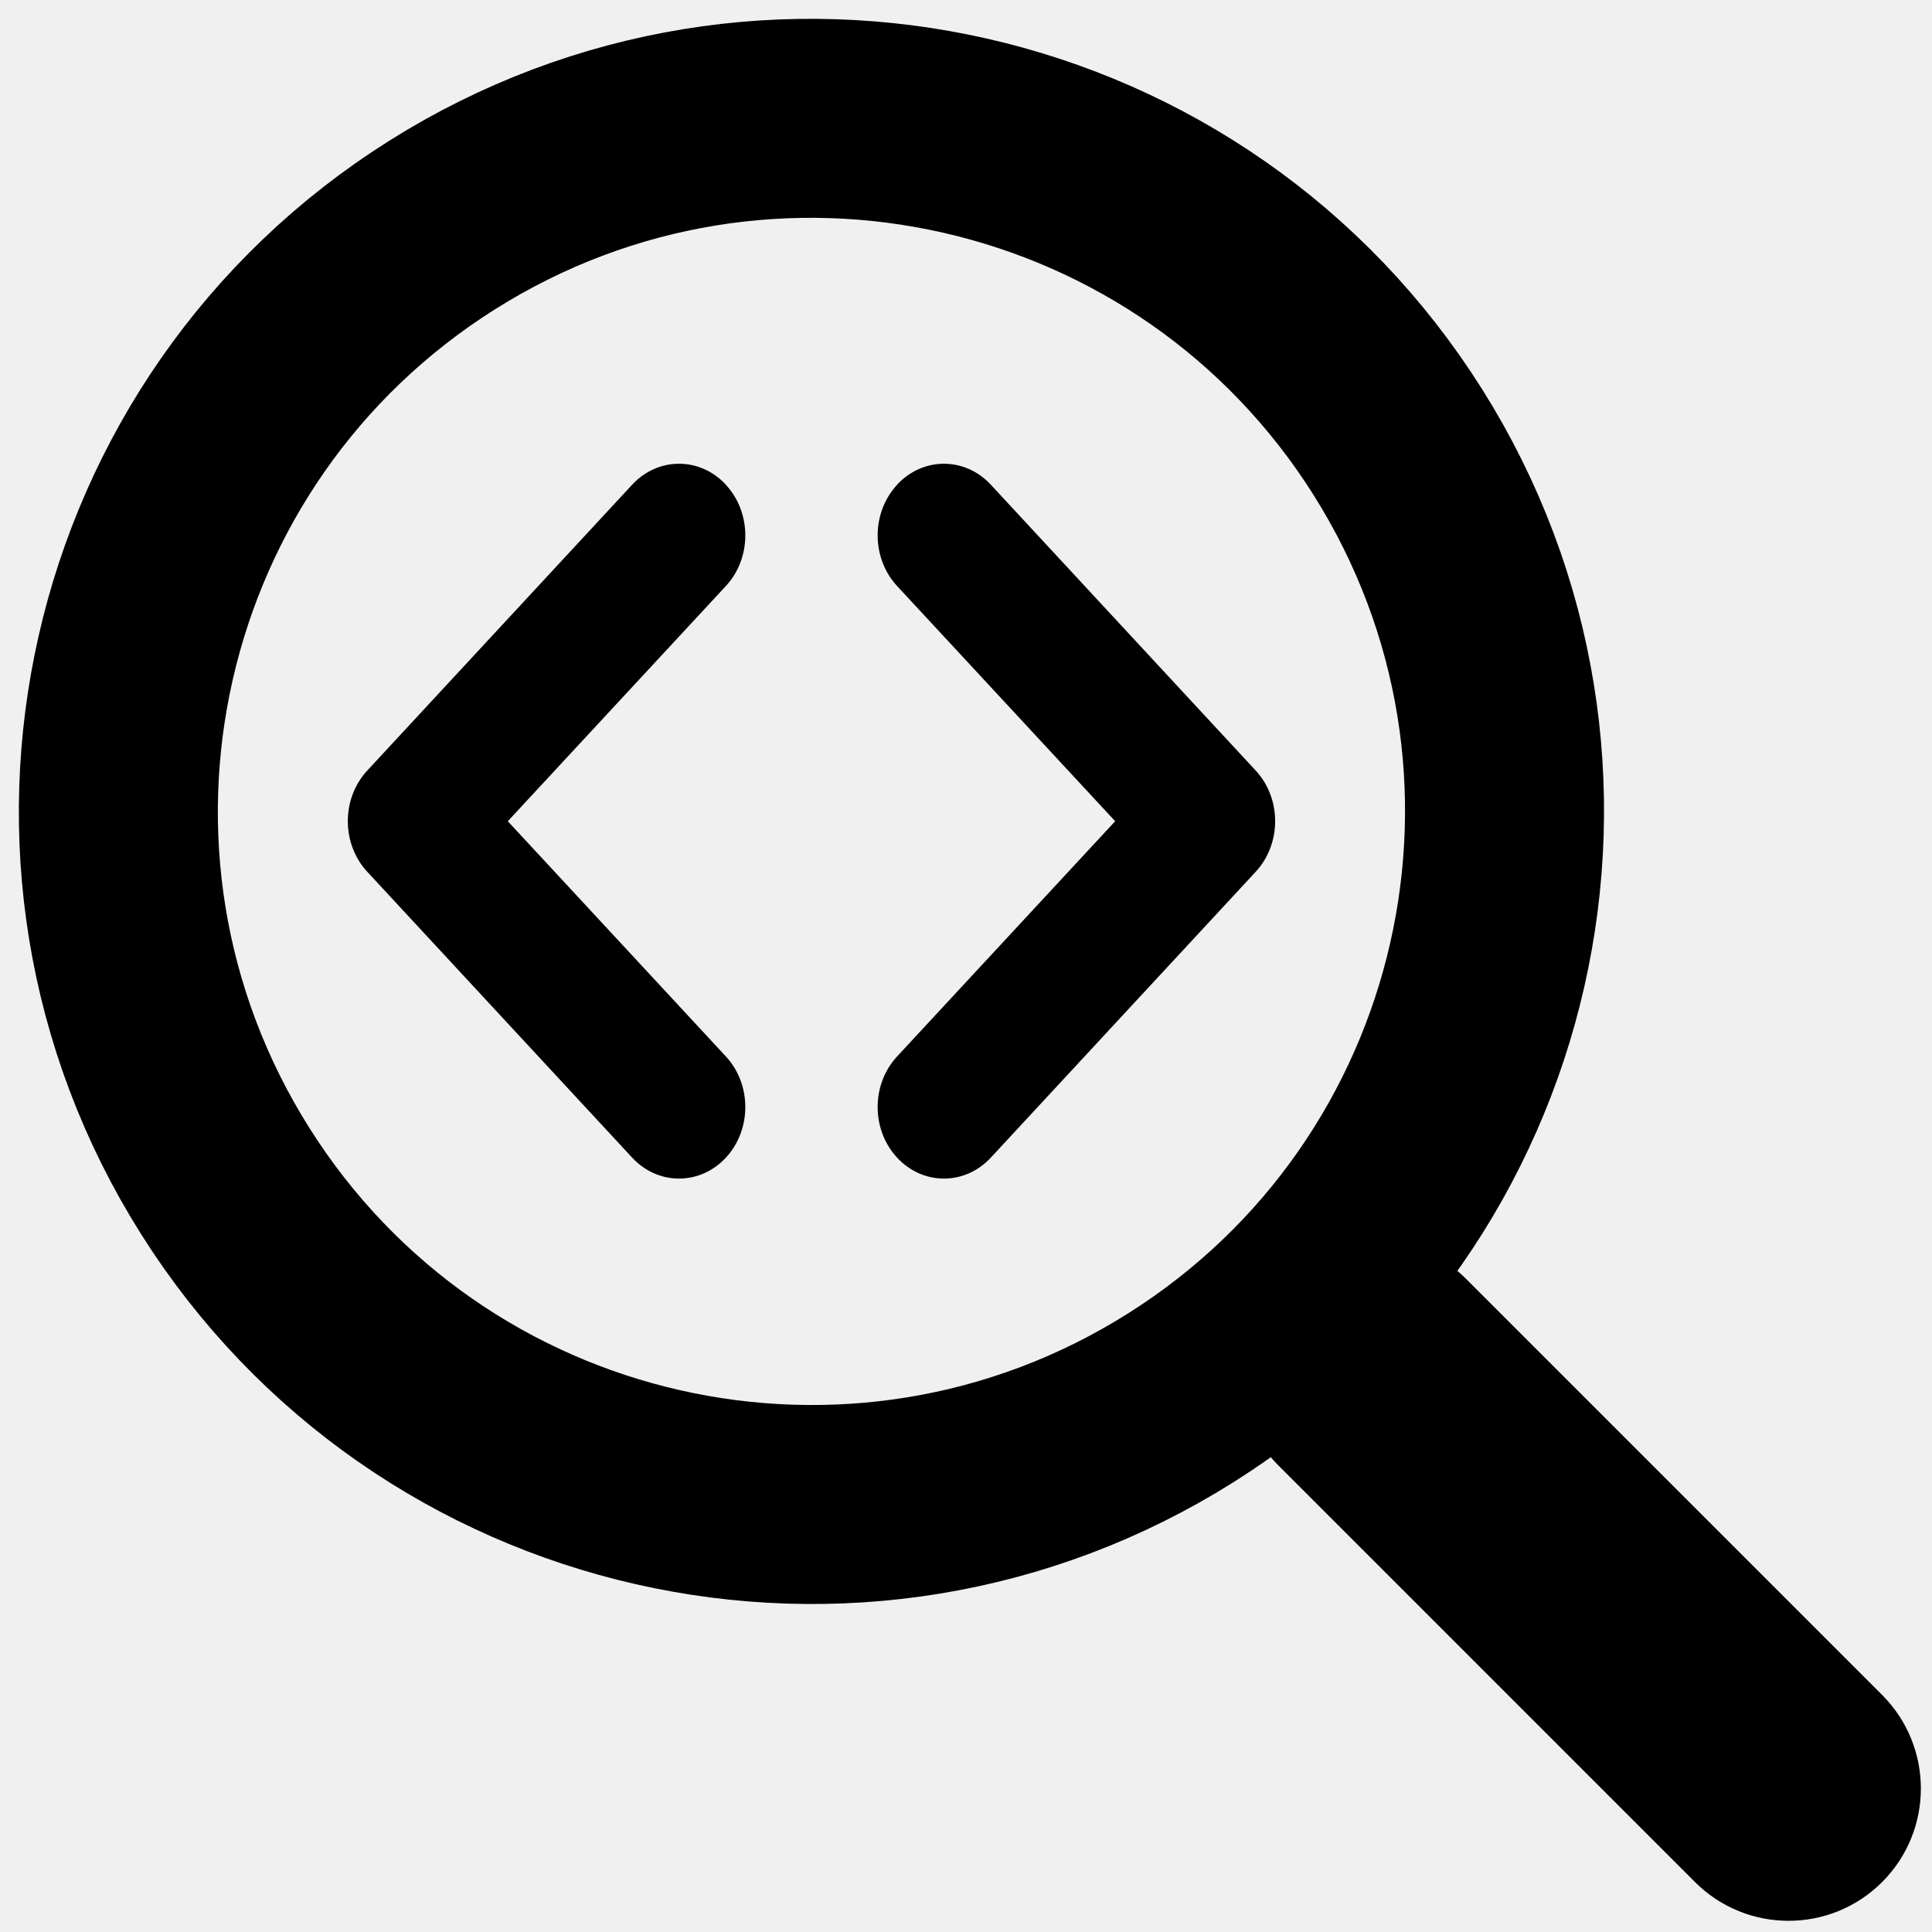
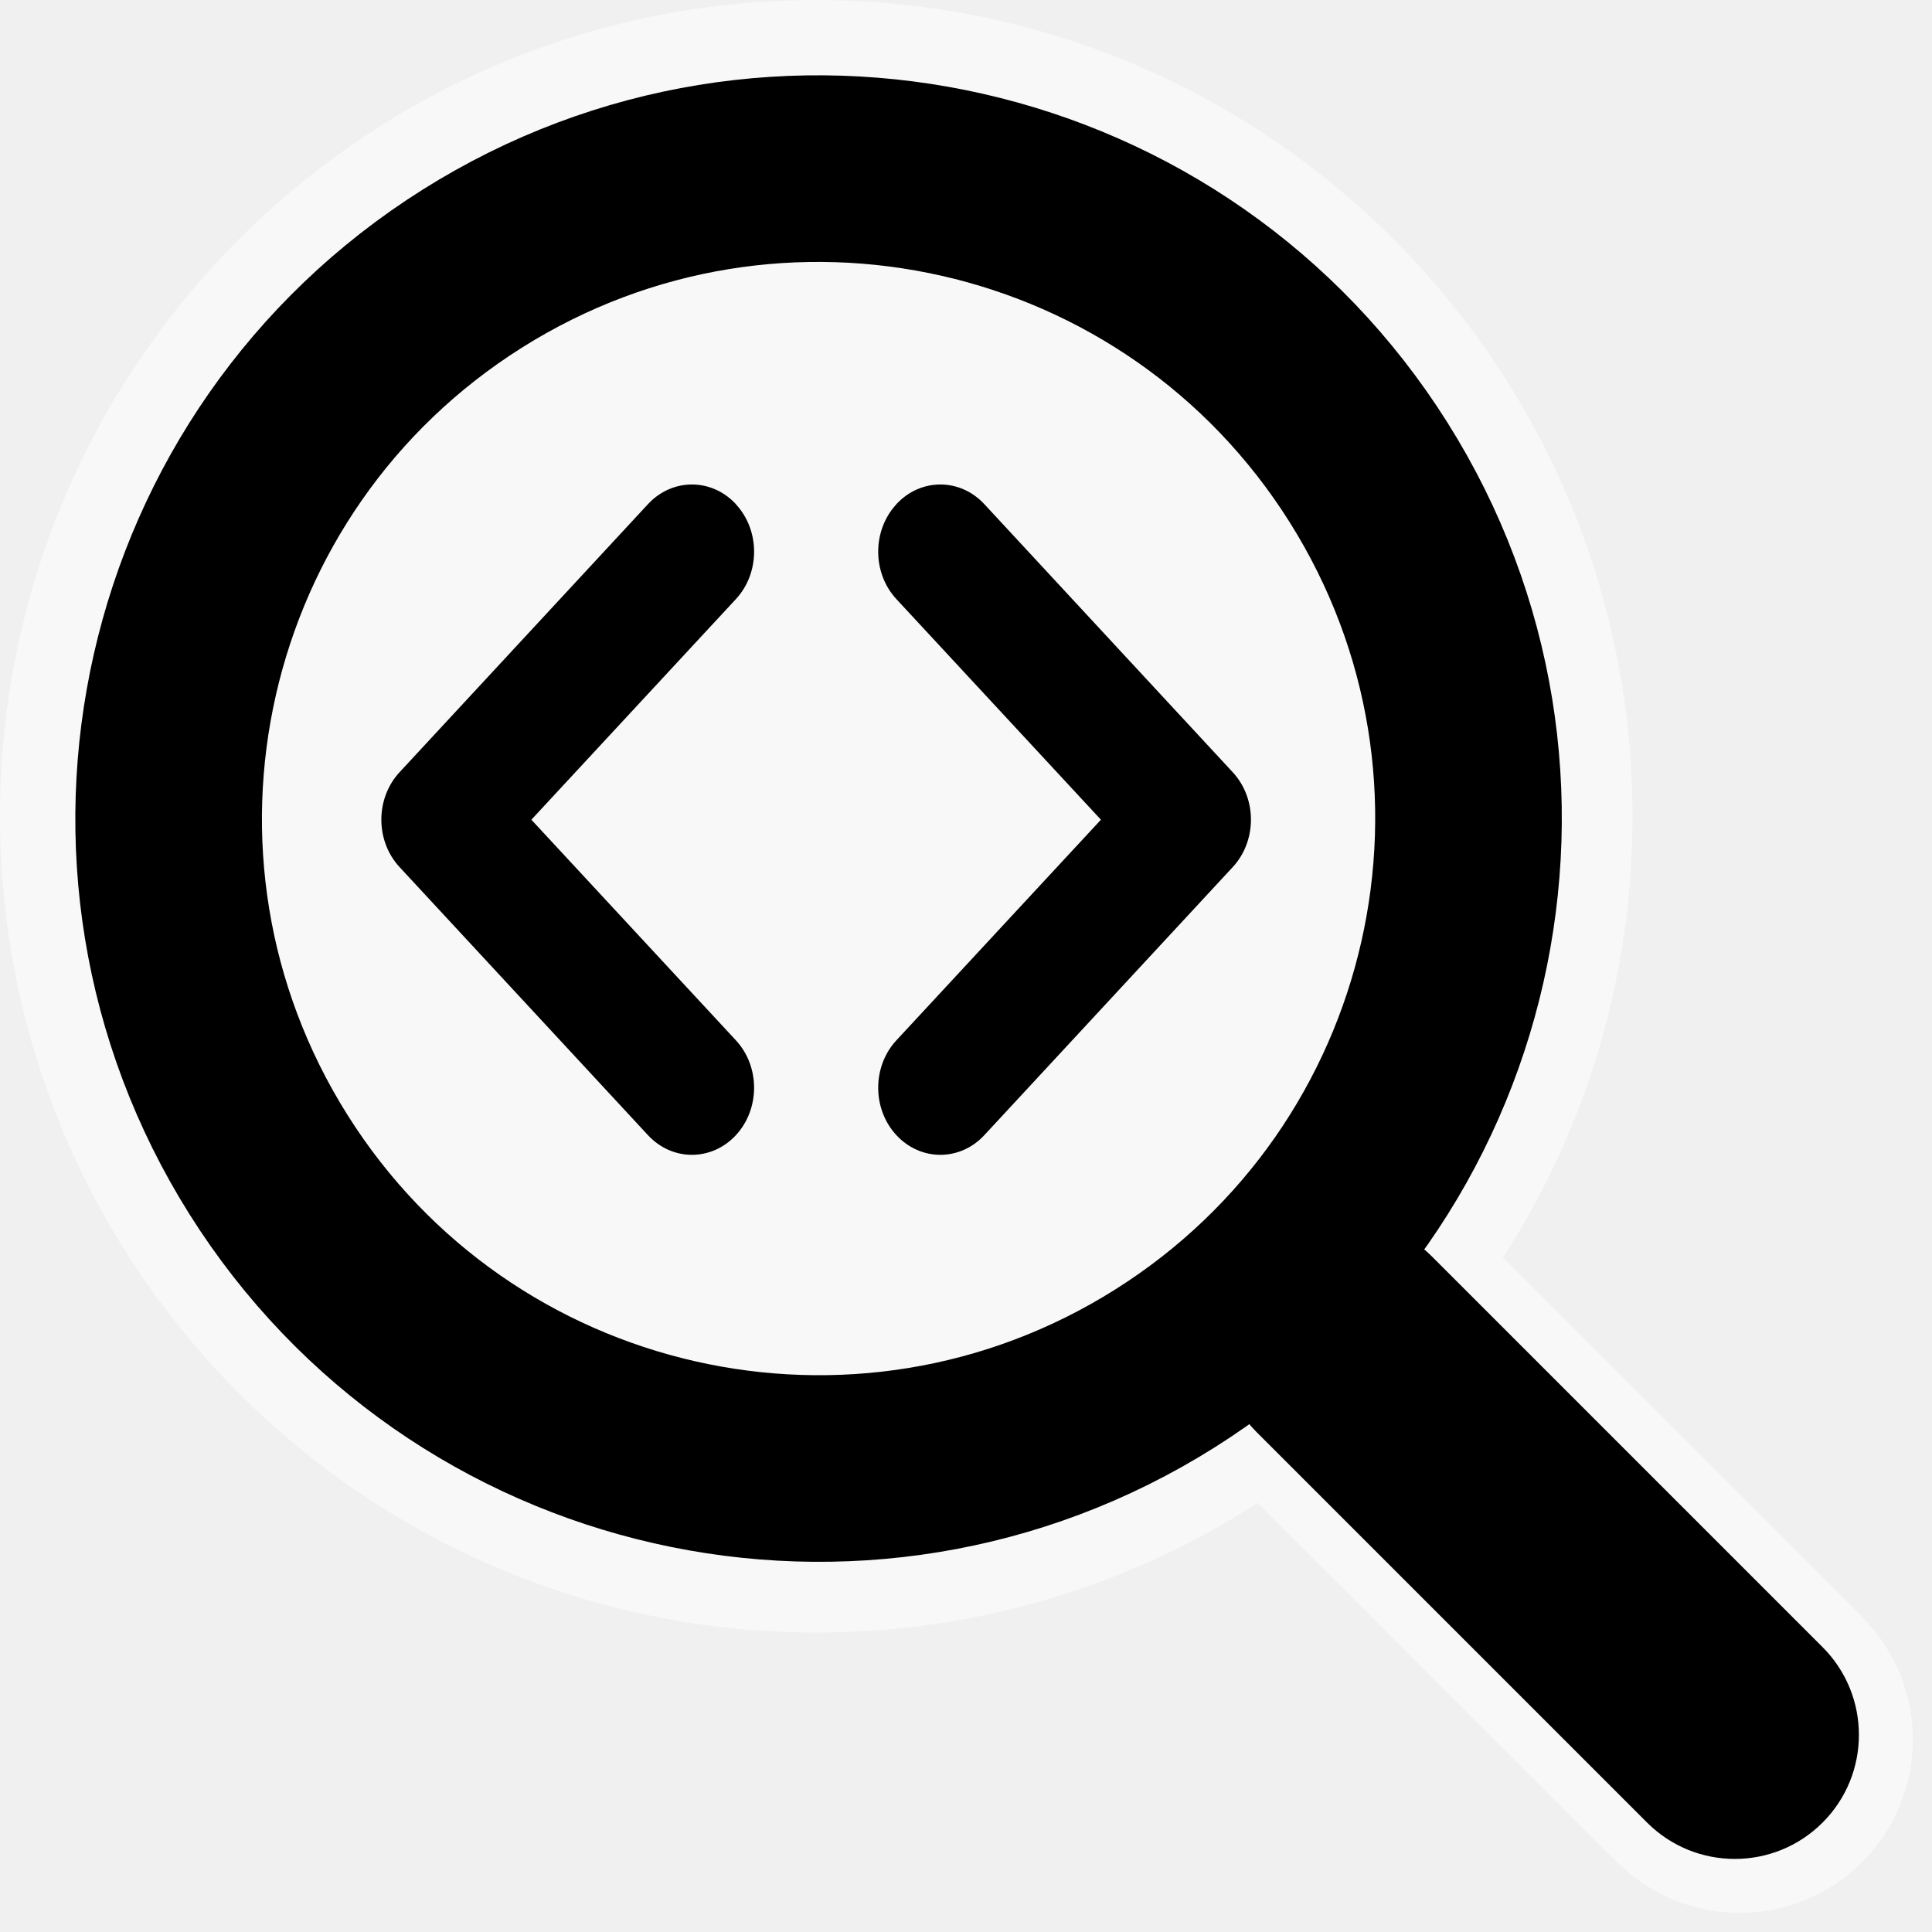
- <svg xmlns="http://www.w3.org/2000/svg" width="100mm" height="100mm" version="1.1" viewBox="0 0 100 100">
-   <g fill="#000" stroke="#000">
-     <circle transform="rotate(57.8)" cx="57.92" cy="-13.16" r="35.87" fill="none" stroke-width="10.3" />
-     <rect transform="rotate(45)" x="93.71" y="-6.712" width="43.92" height="13.42" ry="6.712" stroke-width=".277" />
-     <g transform="matrix(5.825 0 0 6.286 -4.892 -13.2)" stroke="none">
-       <path d="m8.811 6.091a0.589 0.589 0 0 1 0.833 0l2.354 2.354a0.589 0.589 0 0 1 0 0.833l-2.354 2.354a0.589 0.589 0 0 1-0.833-0.833l1.938-1.937-1.938-1.937a0.589 0.589 0 0 1 0-0.833zm-1.521 0a0.589 0.589 0 0 0-0.833 0l-2.354 2.354a0.589 0.589 0 0 0 0 0.833l2.354 2.354a0.589 0.589 0 0 0 0.833-0.833l-1.938-1.937 1.938-1.937a0.589 0.589 0 0 0 0-0.833z" stroke-width="1.177" />
+ <svg xmlns="http://www.w3.org/2000/svg" width="100mm" height="100mm" version="1.1" viewBox="0 0 100 100" id="svg12">
+   <defs id="defs16" />
+   <g fill="#000000" stroke="#000000" id="g10" transform="matrix(0.9753412,0,0,0.9753574,1.023017,1.024212)">
+     <g id="g11587" style="opacity:0.5">
+       <ellipse style="opacity:1;fill:#ffffff;fill-opacity:0.998;stroke:none;stroke-width:16.099" id="path877" cx="42.269" cy="42.267" rx="43.318" ry="43.317" />
+       <rect transform="matrix(0.7071128,0.7071007,-0.7071128,0.7071007,0,0)" x="90.009" y="-7.045" width="46.107" height="14.088" ry="7.046" stroke-width="0.277" id="rect4-6" style="opacity:1;fill:none;fill-opacity:0.316;stroke:#ffffff;stroke-width:4.305;stroke-miterlimit:4;stroke-dasharray:none;stroke-opacity:1" />
+     </g>
+     <ellipse transform="matrix(0.5328751,0.8461939,-0.8461924,0.5328775,0,0)" cx="58.459" cy="-13.283" fill="none" stroke-width="9.903" id="circle2" rx="34.487" ry="34.487" />
+     <rect transform="matrix(0.7071057,0.7071079,-0.7071057,0.7071079,0,0)" x="92.94" y="-6.453" width="42.227" height="12.903" ry="6.453" stroke-width="0.266" id="rect4" />
+     <g transform="matrix(5.600438,0,0,6.043685,-2.82358,-11.10895)" stroke="none" id="g8">
+       <path d="m 8.811,6.091 a 0.589,0.589 0 0 1 0.833,0 l 2.354,2.354 a 0.589,0.589 0 0 1 0,0.833 l -2.354,2.354 A 0.589,0.589 0 0 1 8.811,10.799 L 10.749,8.862 8.811,6.925 a 0.589,0.589 0 0 1 0,-0.833 z m -1.521,0 a 0.589,0.589 0 0 0 -0.833,0 l -2.354,2.354 a 0.589,0.589 0 0 0 0,0.833 l 2.354,2.354 A 0.589,0.589 0 0 0 7.29,10.799 L 5.352,8.862 7.29,6.925 a 0.589,0.589 0 0 0 0,-0.833 z" stroke-width="1.177" id="path6" />
    </g>
  </g>
</svg>
